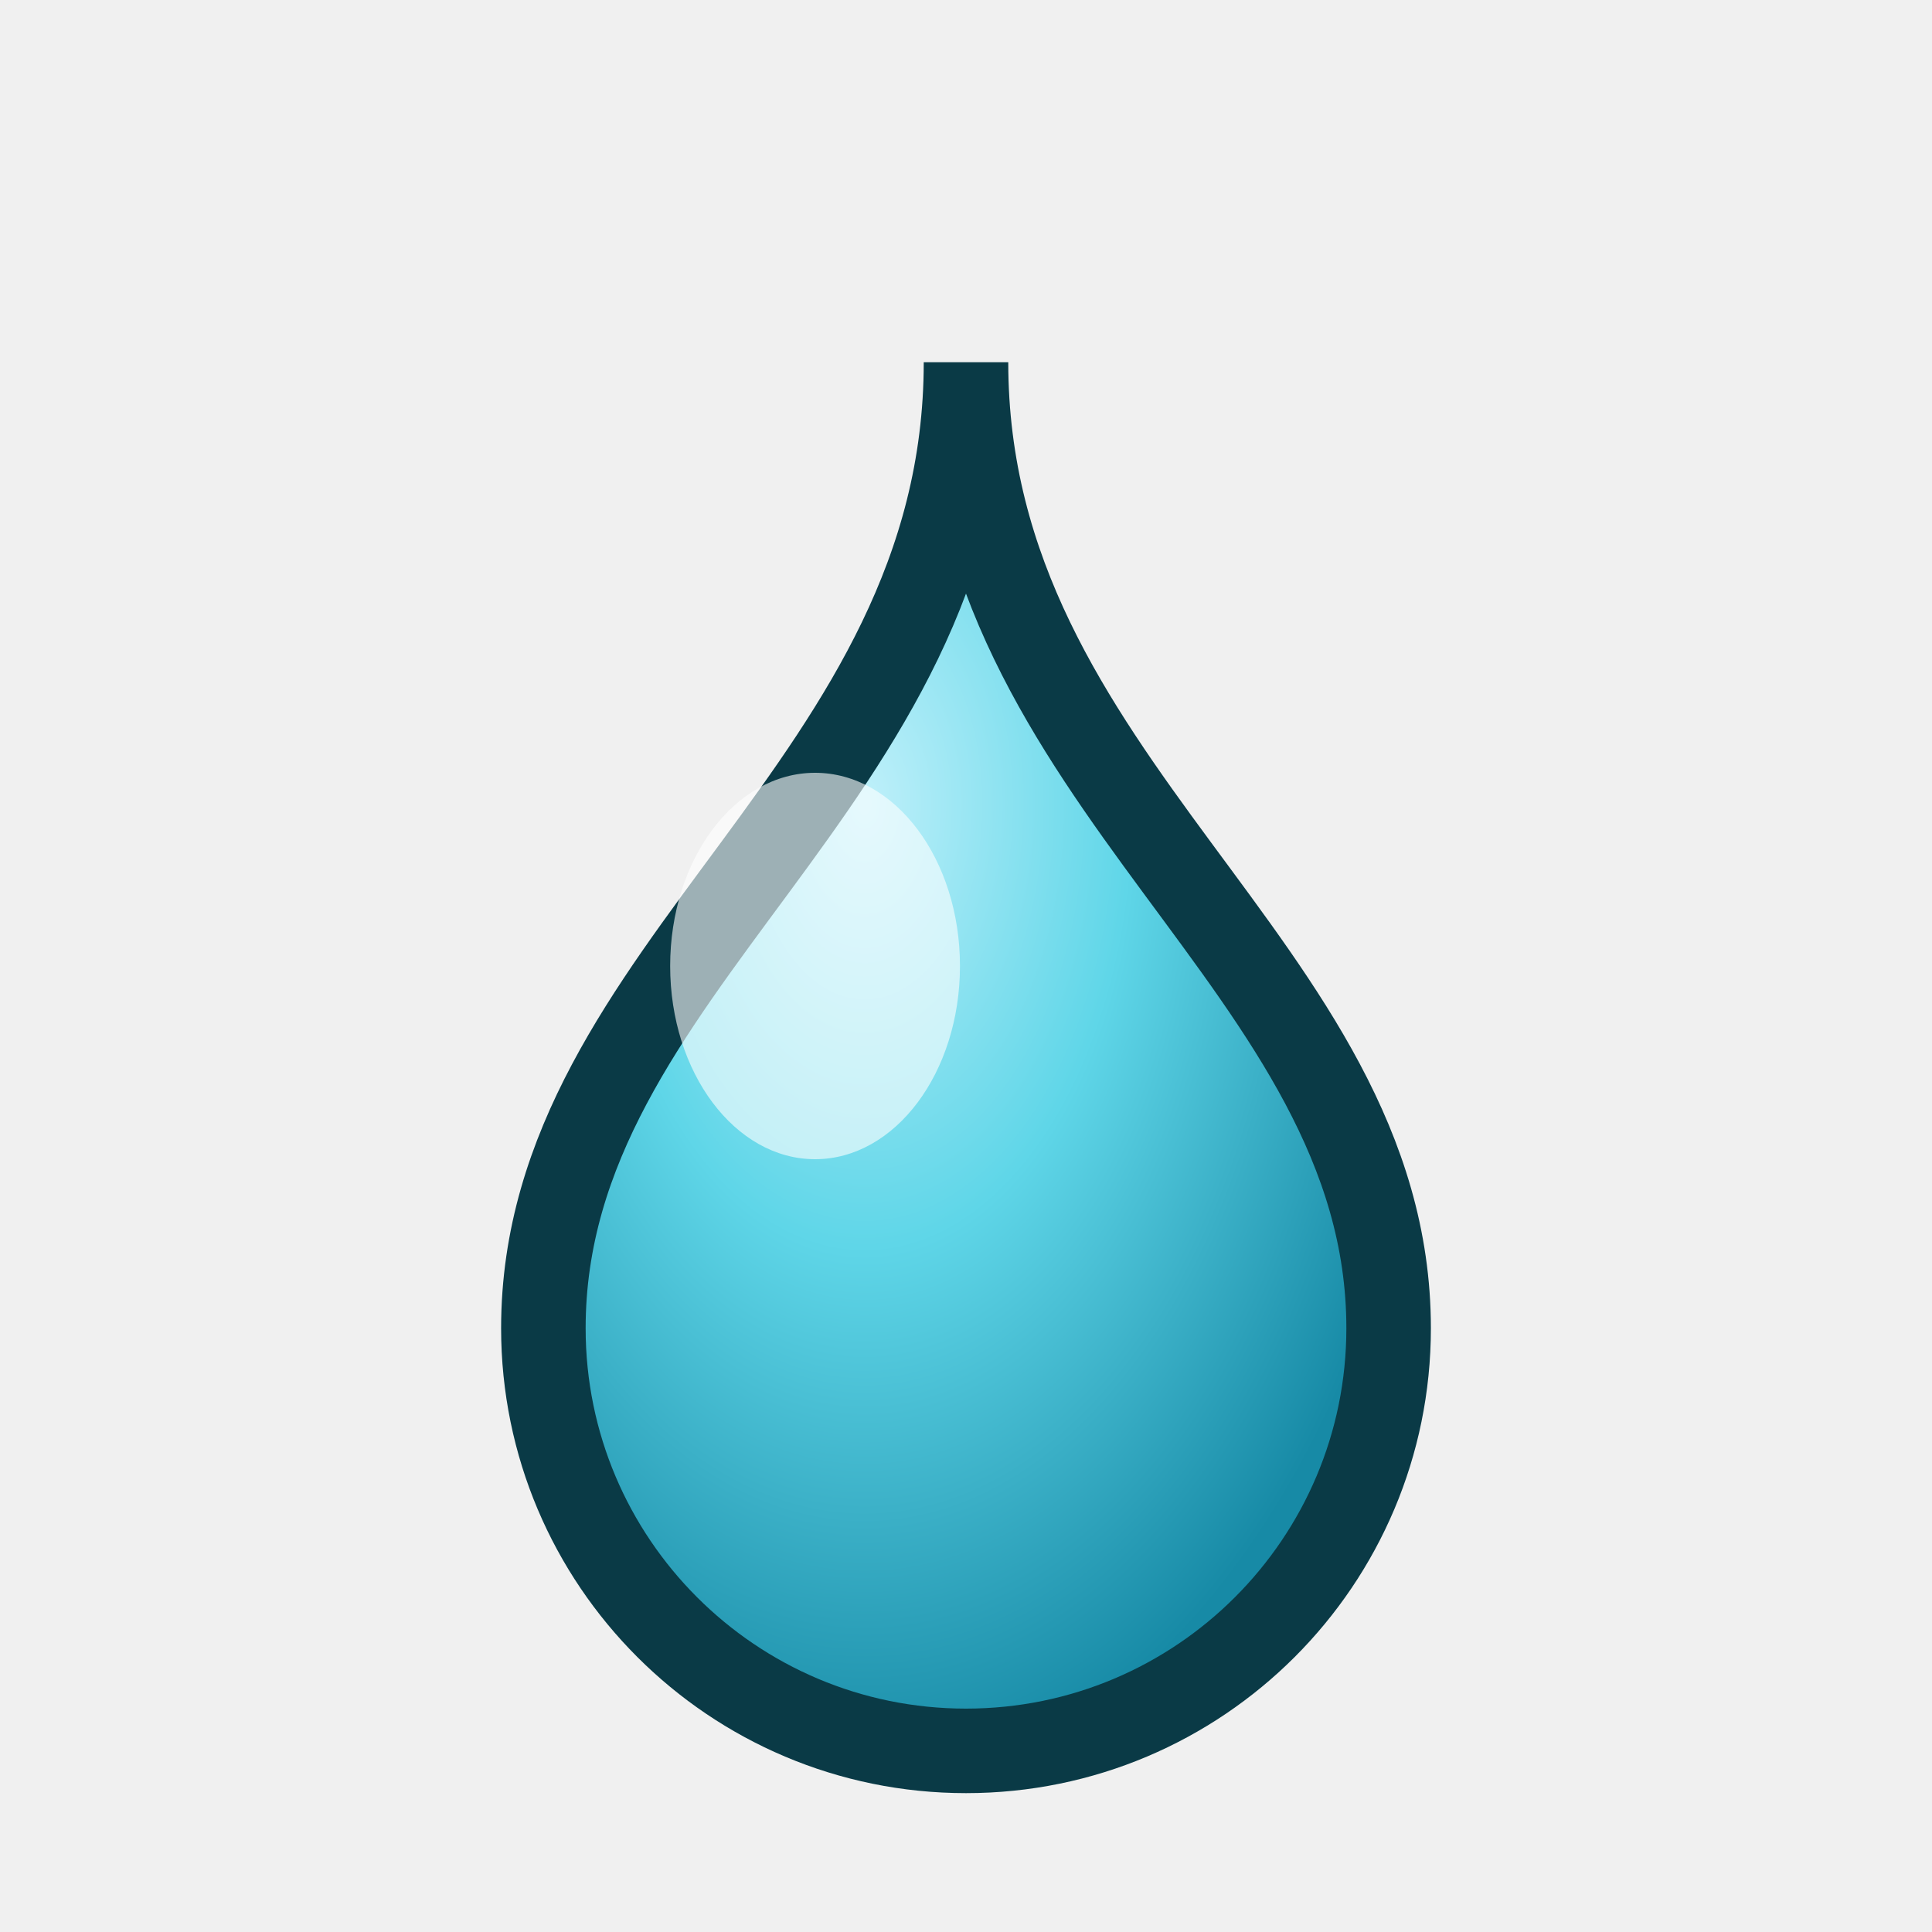
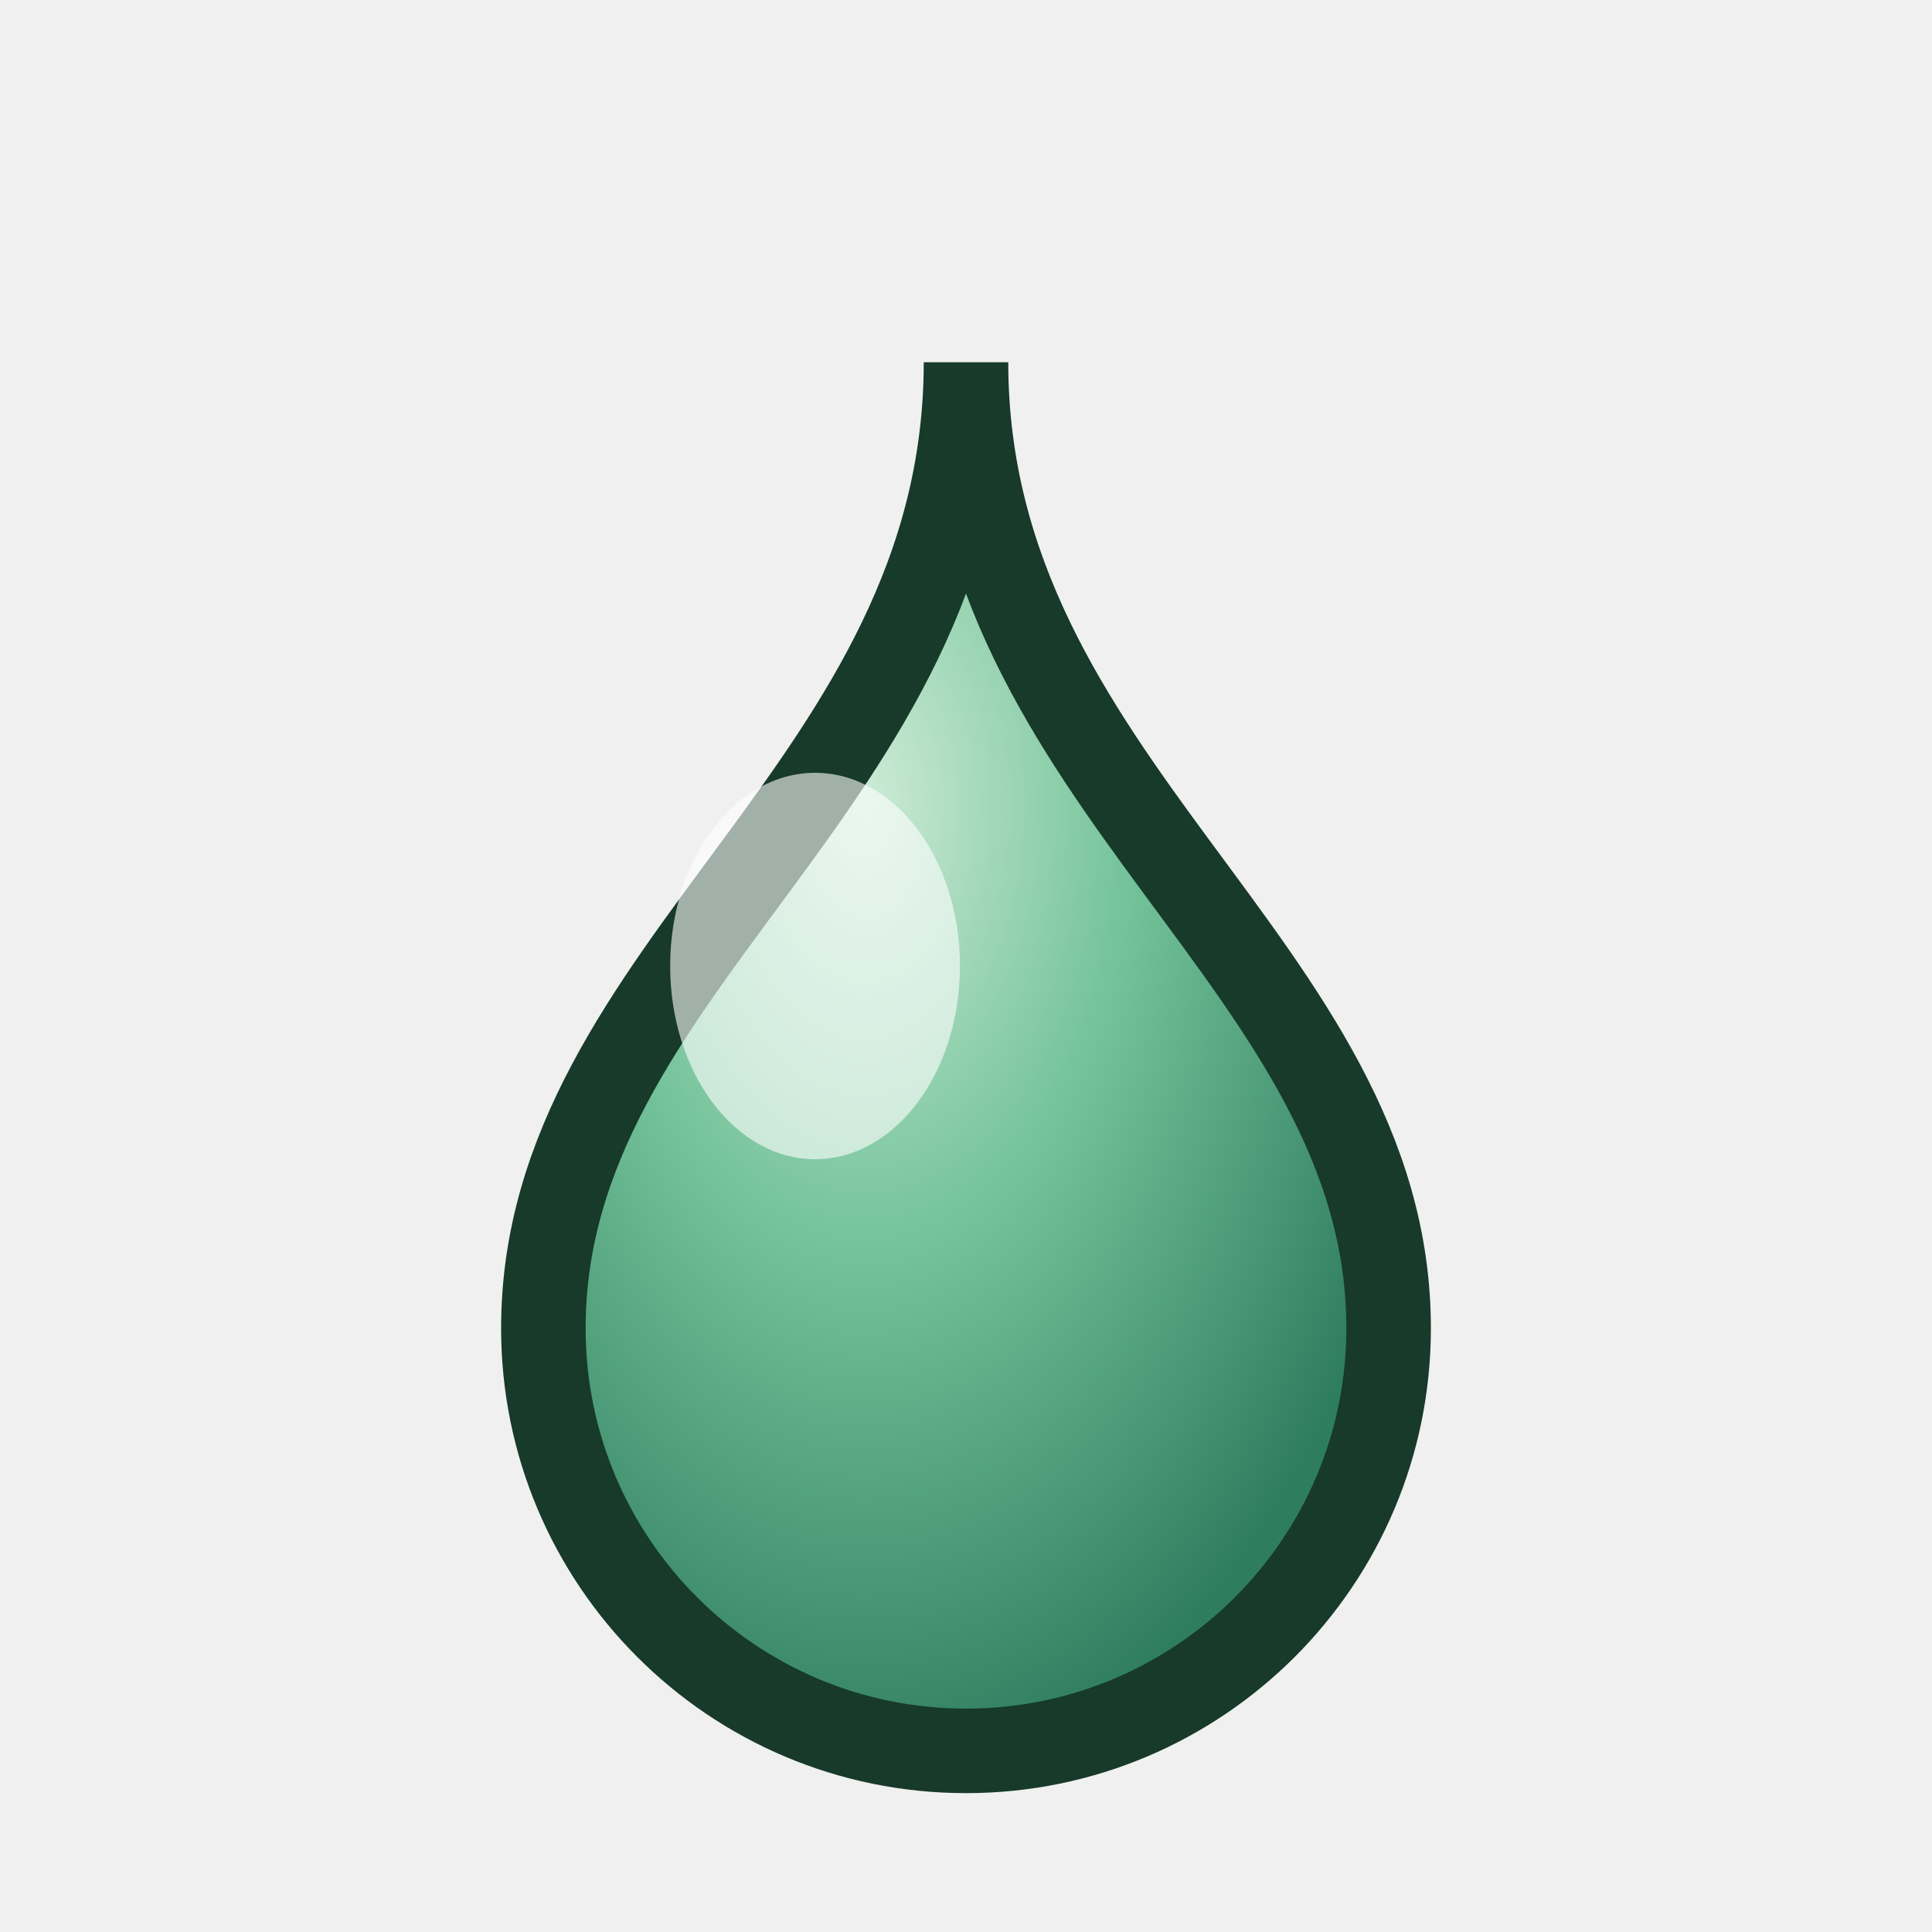
<svg xmlns="http://www.w3.org/2000/svg" width="32" height="32" viewBox="0 0 32 32">
  <defs>
    <radialGradient id="d" cx="38%" cy="32%" r="70%">
-       <stop offset="0%" stop-color="#bff0fa" />
-       <stop offset="45%" stop-color="#5fd6e8" />
-       <stop offset="100%" stop-color="#178aa6" />
+       <stop offset="0%" stop-color="#cdebd6" />
+       <stop offset="45%" stop-color="#74c39a" />
+       <stop offset="100%" stop-color="#2f7d5f" />
    </radialGradient>
  </defs>
-   <path d="M11 2 C11 9 4 12 4 18 a7 7 0 0 0 14 0 C18 12 11 9 11 2 Z" transform="translate(5 4)" fill="url(#d)" stroke="#0a3a46" stroke-width="1.4" />
+   <path d="M11 2 C11 9 4 12 4 18 a7 7 0 0 0 14 0 C18 12 11 9 11 2 Z" transform="translate(5 4)" fill="url(#d)" stroke="#173a2a" stroke-width="1.4" />
  <ellipse cx="13.5" cy="16" rx="2.4" ry="3.2" fill="#ffffff" opacity=".6" />
</svg>
